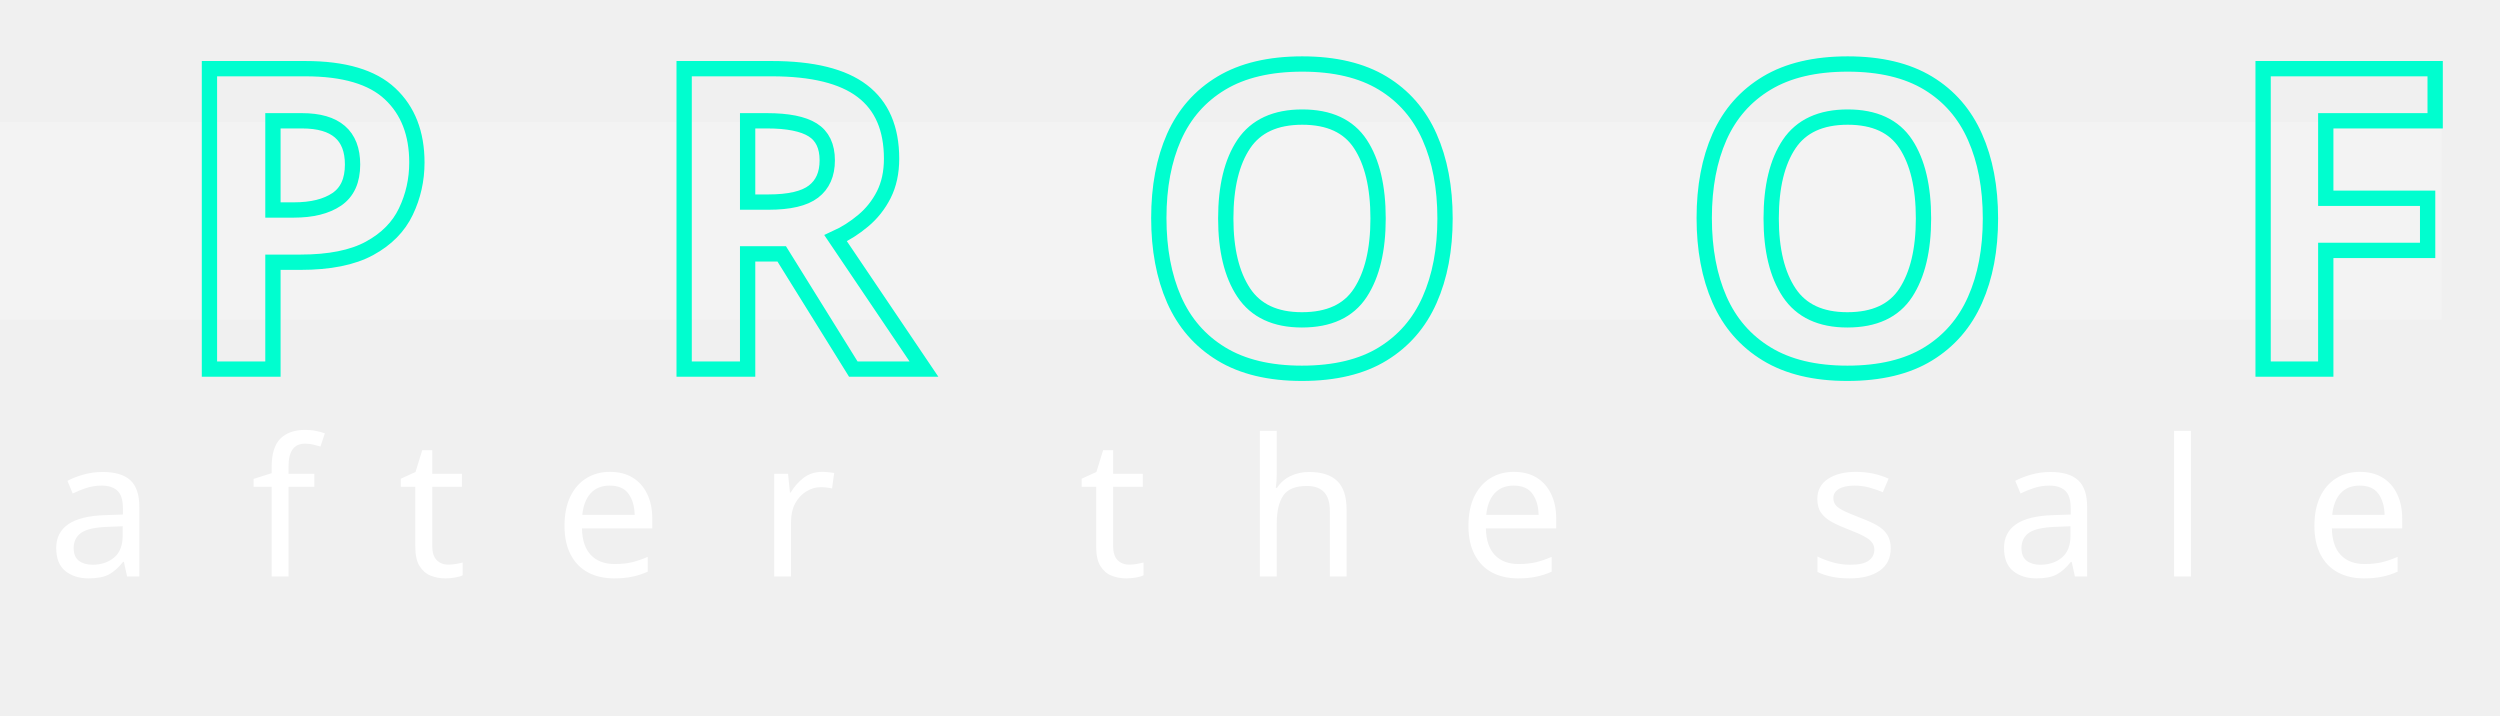
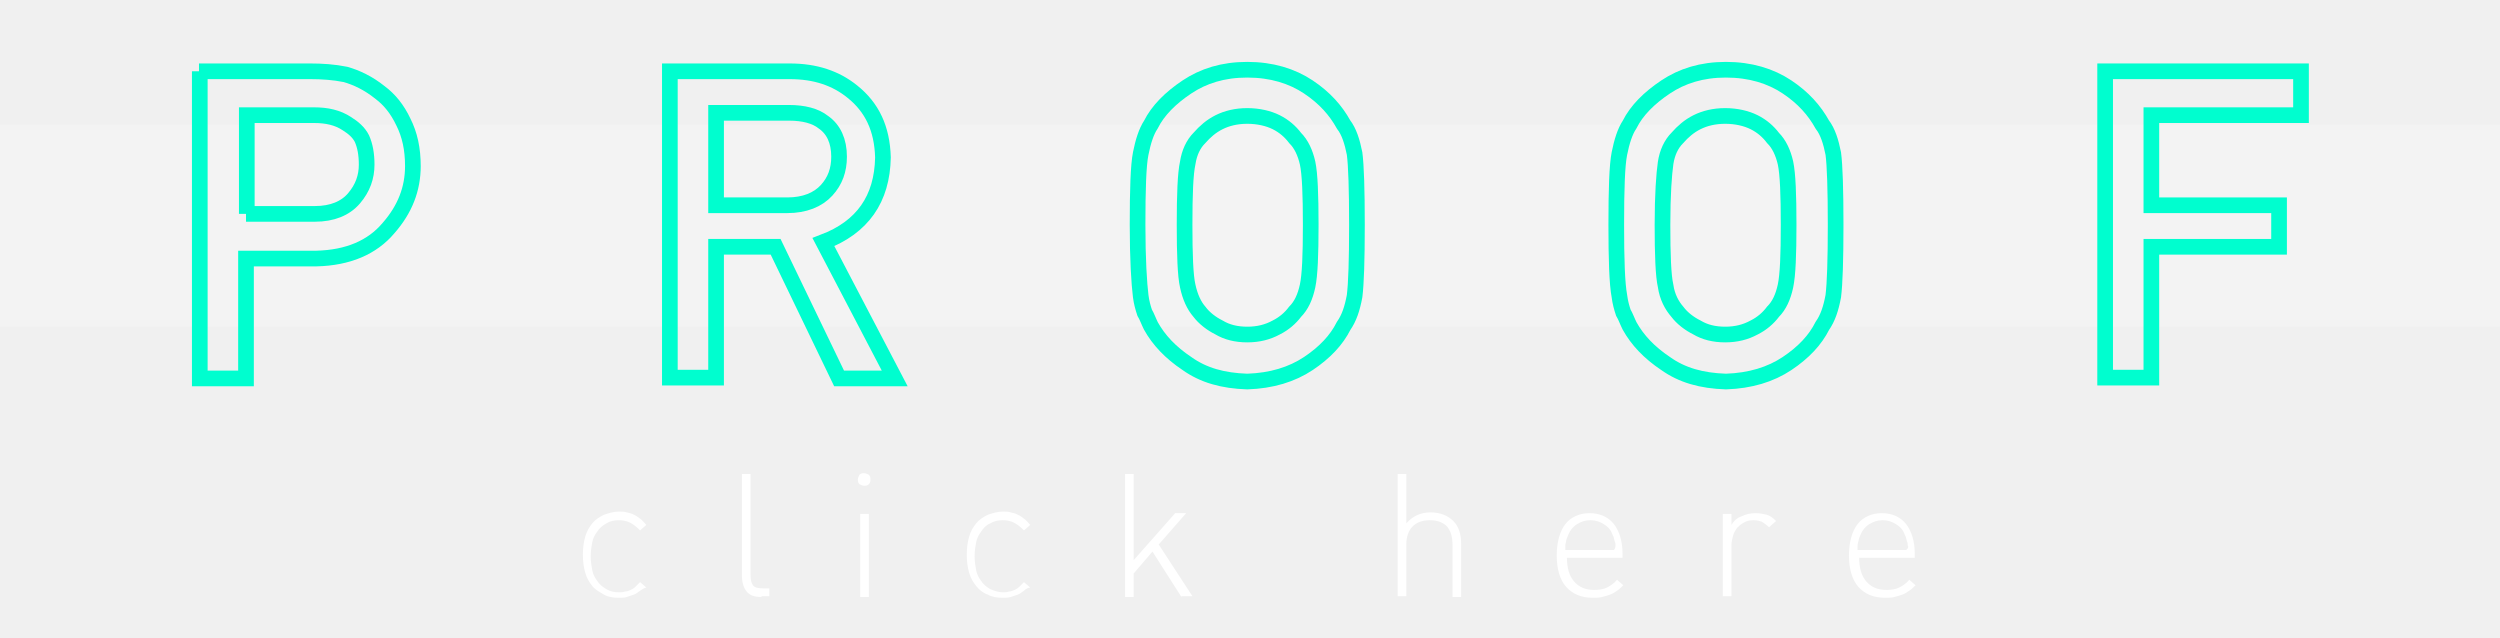
- <svg xmlns="http://www.w3.org/2000/svg" width="326.73" height="93.53" viewBox="0 0 326.73 93.53">
-   <defs>
-     <style>
-       .cls-1, .cls-3 {
-         fill: #fff;
-       }
- 
-       .cls-1 {
-         opacity: 0.2;
-       }
- 
-       .cls-2 {
-         font-size: 55px;
-         fill: none;
-         stroke: #00fecf;
-         stroke-miterlimit: 10;
-         stroke-width: 2px;
-         font-family: DINAlternate-Bold, DIN Alternate;
-         font-weight: 700;
-         letter-spacing: 0.5em;
-       }
- 
-       .cls-3 {
-         font-size: 25.05px;
-         font-family: DIN-LightAlternate, DIN;
-         letter-spacing: 0.5em;
-       }
- 
-       .cls-4 {
-         letter-spacing: 0.49em;
-       }
- 
-       .cls-5 {
-         letter-spacing: 0.5em;
-       }
- 
-       .cls-6 {
-         letter-spacing: 0.48em;
-       }
- 
-       .cls-7 {
-         letter-spacing: 0.5em;
-       }
-     </style>
-   </defs>
-   <g id="Capa_2" data-name="Capa 2">
-     <g id="Capa_6" data-name="Capa 6">
-       <rect class="cls-1" y="15.94" width="319.09" height="25.84" />
-       <text class="cls-2" transform="translate(22.42 48.24)">PROOF</text>
-       <text class="cls-3" transform="translate(6.19 75.34)">af<tspan class="cls-4" x="45.79" y="0">t</tspan>
-         <tspan class="cls-5" x="66.21" y="0">er the sa</tspan>
-         <tspan class="cls-6" x="275.82" y="0">l</tspan>
-         <tspan class="cls-7" x="294.91" y="0">e</tspan>
-       </text>
+ <svg xmlns="http://www.w3.org/2000/svg" version="1.1" id="Capa_1" x="0px" y="0px" viewBox="0 0 319.1 81.4" style="enable-background:new 0 0 319.1 81.4;" xml:space="preserve">
+   <style type="text/css">
+ 	.st0{opacity:0.2;fill:#FFFFFF;}
+ 	.st1{fill:none;stroke:#00FECF;stroke-width:2;stroke-miterlimit:10;}
+ 	.st2{fill:#FFFFFF;}
+ </style>
+   <g>
+     <rect y="15.9" class="st0" width="319.1" height="25.8" />
+     <g>
+       <g>
+         <path class="st1" d="M25.4,9.1h14.2c1.5,0,3,0.1,4.5,0.4c1.4,0.4,2.9,1.1,4.4,2.3c1.2,0.9,2.2,2.1,3,3.8c0.8,1.6,1.2,3.4,1.2,5.6     c0,2.9-1,5.5-3.1,7.9c-2.1,2.5-5.2,3.8-9.2,3.9h-9v15.3h-5.9V9.1z M31.4,27.3h8.8c2.2,0,3.9-0.7,5-2c1.1-1.3,1.6-2.7,1.6-4.3     c0-1.3-0.2-2.4-0.6-3.3c-0.4-0.8-1.1-1.4-1.9-1.9c-1.2-0.8-2.6-1.1-4.2-1.1h-8.6V27.3z" />
+         <path class="st1" d="M85.5,9.1h15.3c3.3,0,5.9,0.9,8,2.6c2.5,2,3.8,4.7,3.9,8.4c-0.1,5.3-2.6,8.9-7.6,10.8l9.1,17.4h-7.1L99,31.5     h-7.6v16.7h-5.9V9.1z M91.5,26.2h9c2.2,0,3.9-0.7,5-1.9c1.1-1.2,1.6-2.6,1.6-4.3c0-2-0.7-3.5-2-4.4c-1-0.8-2.5-1.2-4.4-1.2h-9.3     V26.2z" />
+         <path class="st1" d="M145.2,28.7c0-4.5,0.1-7.6,0.4-9.1c0.3-1.5,0.7-2.8,1.3-3.7c0.9-1.8,2.5-3.4,4.6-4.8     c2.1-1.4,4.6-2.2,7.7-2.2c3.1,0,5.7,0.8,7.8,2.2c2.1,1.4,3.5,3,4.5,4.8c0.7,0.9,1.1,2.2,1.4,3.7c0.2,1.5,0.3,4.6,0.3,9.1     c0,4.5-0.1,7.5-0.3,9.1c-0.3,1.6-0.7,2.8-1.4,3.8c-0.9,1.8-2.4,3.4-4.5,4.8c-2.1,1.4-4.7,2.2-7.8,2.3c-3.1-0.1-5.6-0.8-7.7-2.3     c-2.1-1.4-3.6-3-4.6-4.8c-0.3-0.6-0.5-1.2-0.8-1.7c-0.2-0.6-0.4-1.3-0.5-2.1C145.4,36.2,145.2,33.1,145.2,28.7z M151.2,28.7     c0,3.8,0.1,6.5,0.4,7.8c0.3,1.4,0.8,2.5,1.5,3.3c0.6,0.8,1.5,1.5,2.5,2c1,0.6,2.2,0.9,3.6,0.9c1.4,0,2.6-0.3,3.7-0.9     c1-0.5,1.8-1.2,2.4-2c0.8-0.8,1.3-1.9,1.6-3.3c0.3-1.4,0.4-4,0.4-7.8s-0.1-6.5-0.4-7.9c-0.3-1.3-0.8-2.4-1.6-3.2     c-0.6-0.8-1.4-1.5-2.4-2c-1-0.5-2.3-0.8-3.7-0.8c-1.4,0-2.6,0.3-3.6,0.8c-1,0.5-1.8,1.2-2.5,2c-0.8,0.8-1.3,1.9-1.5,3.2     C151.3,22.2,151.2,24.8,151.2,28.7z" />
+         <path class="st1" d="M206.3,28.7c0-4.5,0.1-7.6,0.4-9.1c0.3-1.5,0.7-2.8,1.3-3.7c0.9-1.8,2.5-3.4,4.6-4.8     c2.1-1.4,4.6-2.2,7.7-2.2c3.1,0,5.7,0.8,7.8,2.2c2.1,1.4,3.5,3,4.5,4.8c0.7,0.9,1.1,2.2,1.4,3.7c0.2,1.5,0.3,4.6,0.3,9.1     c0,4.5-0.1,7.5-0.3,9.1c-0.3,1.6-0.7,2.8-1.4,3.8c-0.9,1.8-2.4,3.4-4.5,4.8c-2.1,1.4-4.7,2.2-7.8,2.3c-3.1-0.1-5.6-0.8-7.7-2.3     c-2.1-1.4-3.6-3-4.6-4.8c-0.3-0.6-0.5-1.2-0.8-1.7c-0.2-0.6-0.4-1.3-0.5-2.1C206.4,36.2,206.3,33.1,206.3,28.7z M212.2,28.7     c0,3.8,0.1,6.5,0.4,7.8c0.2,1.4,0.8,2.5,1.5,3.3c0.6,0.8,1.5,1.5,2.5,2c1,0.6,2.2,0.9,3.6,0.9c1.4,0,2.6-0.3,3.7-0.9     c1-0.5,1.8-1.2,2.4-2c0.8-0.8,1.3-1.9,1.6-3.3c0.3-1.4,0.4-4,0.4-7.8s-0.1-6.5-0.4-7.9c-0.3-1.3-0.8-2.4-1.6-3.2     c-0.6-0.8-1.4-1.5-2.4-2c-1-0.5-2.3-0.8-3.7-0.8c-1.4,0-2.6,0.3-3.6,0.8c-1,0.5-1.8,1.2-2.5,2c-0.8,0.8-1.3,1.9-1.5,3.2     C212.4,22.2,212.2,24.8,212.2,28.7z" />
+         <path class="st1" d="M268.7,9.1h25v5.6h-19.1v11.5h16.3v5.3h-16.3v16.7h-5.9V9.1z" />
+       </g>
+     </g>
+     <g>
+       <g>
+         <path class="st2" d="M81.7,75.4c-0.3,0.2-0.5,0.4-0.8,0.5c-0.3,0.1-0.6,0.2-0.9,0.3c-0.3,0.1-0.6,0.1-1,0.1     c-0.7,0-1.4-0.1-1.9-0.4s-1.1-0.6-1.5-1.1c-0.4-0.5-0.7-1-0.9-1.7c-0.2-0.7-0.3-1.4-0.3-2.3s0.1-1.6,0.3-2.3     c0.2-0.7,0.5-1.2,0.9-1.7c0.4-0.5,0.9-0.8,1.5-1.1c0.6-0.2,1.2-0.4,1.9-0.4c0.4,0,0.7,0,1,0.1c0.3,0.1,0.6,0.1,0.9,0.3     c0.3,0.1,0.5,0.3,0.8,0.5c0.3,0.2,0.5,0.5,0.8,0.8l-0.8,0.7c-0.5-0.5-0.9-0.8-1.3-1c-0.4-0.2-0.9-0.3-1.4-0.3     c-0.6,0-1.1,0.1-1.6,0.4s-0.9,0.6-1.2,1.1c-0.3,0.4-0.5,0.8-0.6,1.3c-0.1,0.5-0.2,1.1-0.2,1.8s0.1,1.3,0.2,1.8     c0.1,0.5,0.3,0.9,0.6,1.3c0.3,0.5,0.7,0.8,1.2,1.1s1,0.4,1.6,0.4c0.3,0,0.5,0,0.8-0.1c0.2,0,0.5-0.1,0.7-0.2     c0.2-0.1,0.4-0.2,0.6-0.4c0.2-0.2,0.4-0.4,0.6-0.6l0.8,0.7C82.3,75,82,75.2,81.7,75.4z" />
+         <path class="st2" d="M97.2,76.2c-0.9,0-1.5-0.2-1.9-0.7c-0.4-0.5-0.6-1.2-0.6-2V60.5h1.1v12.9c0,0.6,0.1,1,0.3,1.3     c0.2,0.3,0.7,0.4,1.3,0.4h0.8v1H97.2z" />
+         <path class="st2" d="M110.9,61.8c-0.2,0.2-0.4,0.2-0.6,0.2c-0.2,0-0.4-0.1-0.6-0.2c-0.2-0.2-0.2-0.4-0.2-0.6     c0-0.2,0.1-0.4,0.2-0.6c0.2-0.2,0.4-0.2,0.6-0.2c0.2,0,0.4,0.1,0.6,0.2c0.2,0.2,0.2,0.4,0.2,0.6     C111.1,61.4,111.1,61.6,110.9,61.8z M109.8,76.2V65.6h1.1v10.6H109.8z" />
+         <path class="st2" d="M130.7,75.4c-0.3,0.2-0.5,0.4-0.8,0.5c-0.3,0.1-0.6,0.2-0.9,0.3c-0.3,0.1-0.6,0.1-1,0.1     c-0.7,0-1.4-0.1-1.9-0.4c-0.6-0.2-1.1-0.6-1.5-1.1c-0.4-0.5-0.7-1-0.9-1.7c-0.2-0.7-0.3-1.4-0.3-2.3s0.1-1.6,0.3-2.3     c0.2-0.7,0.5-1.2,0.9-1.7c0.4-0.5,0.9-0.8,1.5-1.1c0.6-0.2,1.2-0.4,1.9-0.4c0.4,0,0.7,0,1,0.1c0.3,0.1,0.6,0.1,0.9,0.3     c0.3,0.1,0.5,0.3,0.8,0.5c0.3,0.2,0.5,0.5,0.8,0.8l-0.8,0.7c-0.5-0.5-0.9-0.8-1.3-1c-0.4-0.2-0.9-0.3-1.4-0.3     c-0.6,0-1.1,0.1-1.6,0.4c-0.5,0.2-0.9,0.6-1.2,1.1c-0.3,0.4-0.5,0.8-0.6,1.3c-0.1,0.5-0.2,1.1-0.2,1.8s0.1,1.3,0.2,1.8     c0.1,0.5,0.3,0.9,0.6,1.3c0.3,0.5,0.7,0.8,1.2,1.1c0.5,0.2,1,0.4,1.6,0.4c0.3,0,0.5,0,0.8-0.1c0.2,0,0.5-0.1,0.7-0.2     c0.2-0.1,0.4-0.2,0.6-0.4c0.2-0.2,0.4-0.4,0.6-0.6l0.8,0.7C131.2,75,130.9,75.2,130.7,75.4z" />
+         <path class="st2" d="M150.8,76.2l-3.7-5.8l-2.4,2.8v3h-1.1V60.5h1.1v11l5.3-6h1.4l-3.5,4l4.3,6.6H150.8z" />
+         <path class="st2" d="M185.4,76.2v-6.6c0-1-0.2-1.8-0.7-2.4c-0.5-0.5-1.2-0.8-2.2-0.8c-1,0-1.7,0.3-2.2,0.8     c-0.5,0.5-0.8,1.3-0.8,2.3v6.6h-1.1V60.5h1.1v6.3c0.8-0.9,1.8-1.4,3.1-1.4c1.2,0,2.2,0.4,2.9,1.1c0.7,0.7,1,1.7,1,2.9v6.8H185.4z     " />
+         <path class="st2" d="M200,71.1c0,1.4,0.3,2.4,0.9,3.1s1.4,1.1,2.6,1.1c0.6,0,1.2-0.1,1.6-0.3c0.4-0.2,0.9-0.5,1.3-1l0.8,0.7     c-0.3,0.3-0.5,0.5-0.8,0.7c-0.3,0.2-0.6,0.4-0.9,0.5c-0.3,0.1-0.6,0.2-1,0.3s-0.7,0.1-1.2,0.1c-1.5,0-2.6-0.5-3.4-1.4     s-1.2-2.3-1.2-4c0-1.7,0.4-3.1,1.1-4s1.8-1.4,3.1-1.4s2.4,0.5,3.1,1.4c0.7,0.9,1.1,2.2,1.1,3.8v0.5H200z M206.2,69.6     c0-0.2,0-0.3-0.1-0.5c0-0.1-0.1-0.3-0.1-0.4s-0.1-0.3-0.2-0.5c-0.2-0.6-0.6-1-1.1-1.3s-1-0.5-1.7-0.5s-1.2,0.2-1.7,0.5     s-0.9,0.8-1.1,1.3c-0.1,0.2-0.1,0.3-0.2,0.5s-0.1,0.3-0.1,0.4s-0.1,0.3-0.1,0.5c0,0.2,0,0.4,0,0.6h6.2     C206.2,70,206.2,69.7,206.2,69.6z" />
+         <path class="st2" d="M225.8,67.3c-0.3-0.3-0.6-0.5-0.9-0.7c-0.3-0.1-0.6-0.2-1.1-0.2c-0.5,0-0.9,0.1-1.2,0.3     c-0.4,0.2-0.6,0.4-0.9,0.7c-0.2,0.3-0.4,0.6-0.5,1c-0.1,0.4-0.2,0.8-0.2,1.2v6.5h-1.1V65.6h1.1V67c0.3-0.5,0.7-0.9,1.3-1.1     c0.6-0.3,1.2-0.4,1.8-0.4c0.5,0,1,0.1,1.4,0.2s0.8,0.4,1.2,0.8L225.8,67.3z" />
+         <path class="st2" d="M237.3,71.1c0,1.4,0.3,2.4,0.9,3.1s1.4,1.1,2.6,1.1c0.6,0,1.2-0.1,1.6-0.3c0.4-0.2,0.9-0.5,1.3-1l0.8,0.7     c-0.3,0.3-0.5,0.5-0.8,0.7c-0.3,0.2-0.6,0.4-0.9,0.5c-0.3,0.1-0.6,0.2-1,0.3s-0.7,0.1-1.2,0.1c-1.5,0-2.6-0.5-3.4-1.4     s-1.2-2.3-1.2-4c0-1.7,0.4-3.1,1.1-4s1.8-1.4,3.1-1.4s2.4,0.5,3.1,1.4c0.7,0.9,1.1,2.2,1.1,3.8v0.5H237.3z M243.5,69.6     c0-0.2,0-0.3-0.1-0.5c0-0.1-0.1-0.3-0.1-0.4s-0.1-0.3-0.2-0.5c-0.2-0.6-0.6-1-1.1-1.3s-1-0.5-1.7-0.5s-1.2,0.2-1.7,0.5     s-0.9,0.8-1.1,1.3c-0.1,0.2-0.1,0.3-0.2,0.5c0,0.1-0.1,0.3-0.1,0.4s-0.1,0.3-0.1,0.5c0,0.2,0,0.4,0,0.6h6.2     C243.6,70,243.6,69.7,243.5,69.6z" />
+       </g>
    </g>
  </g>
</svg>
